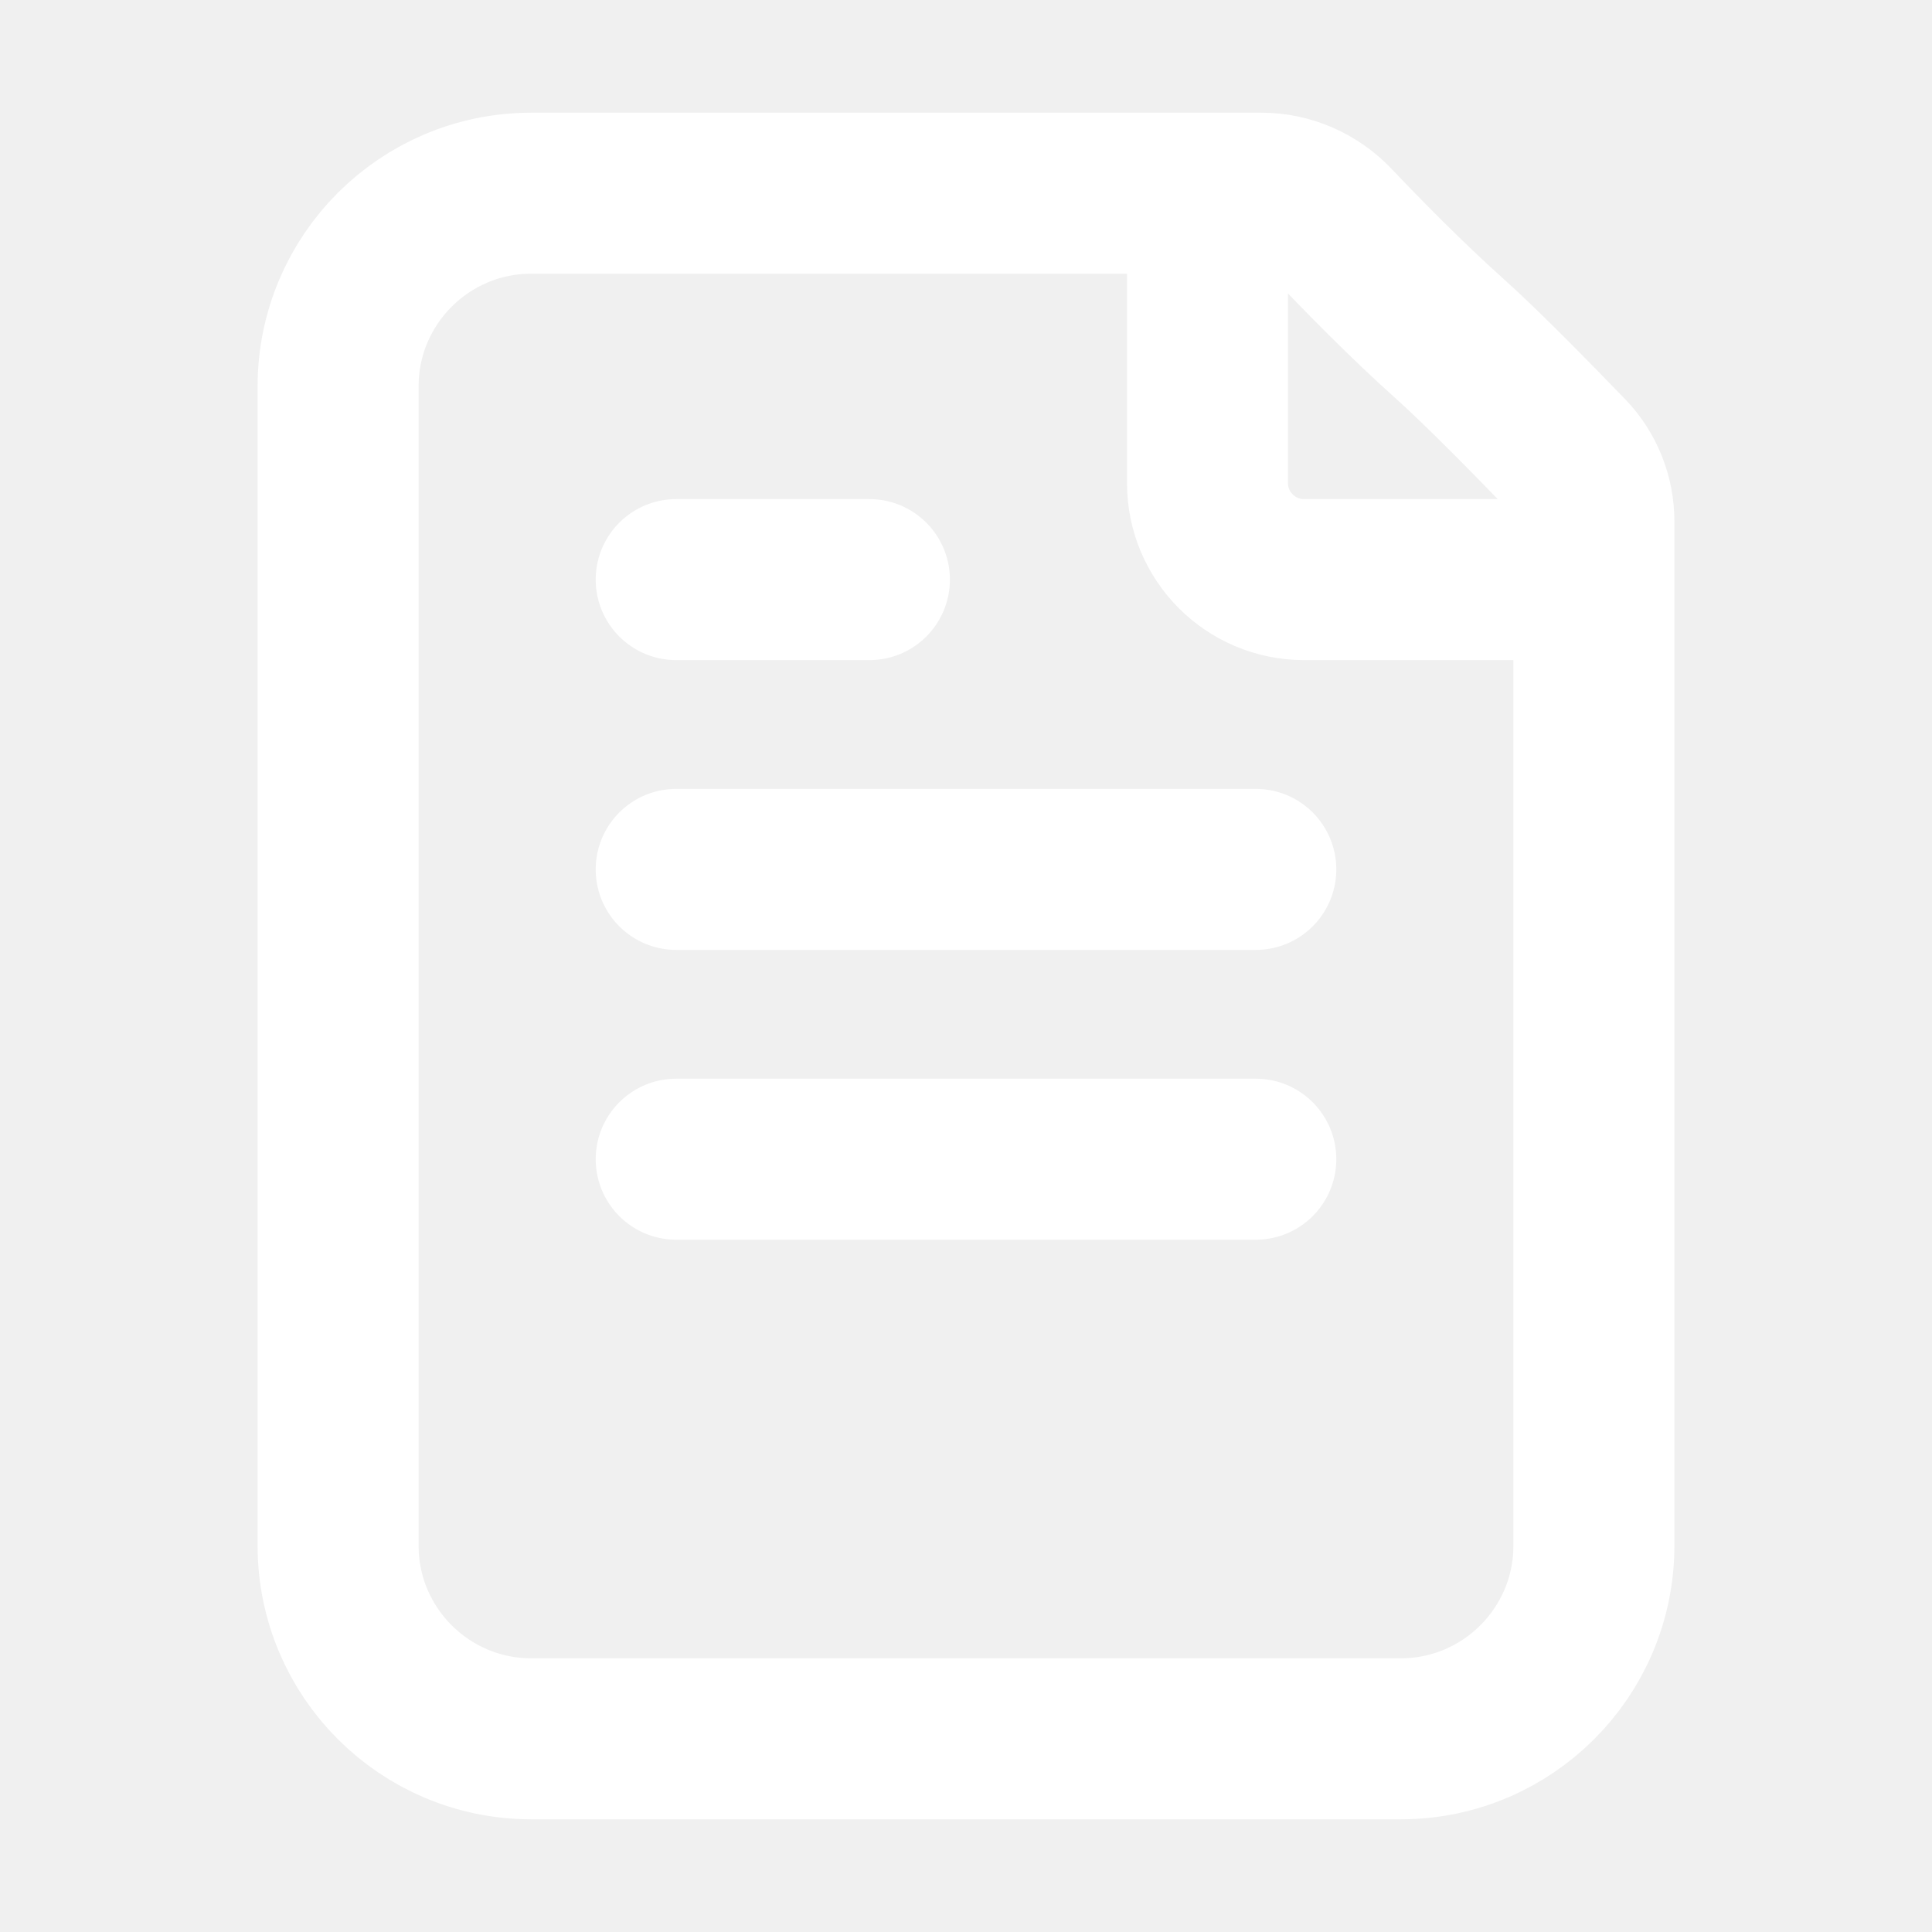
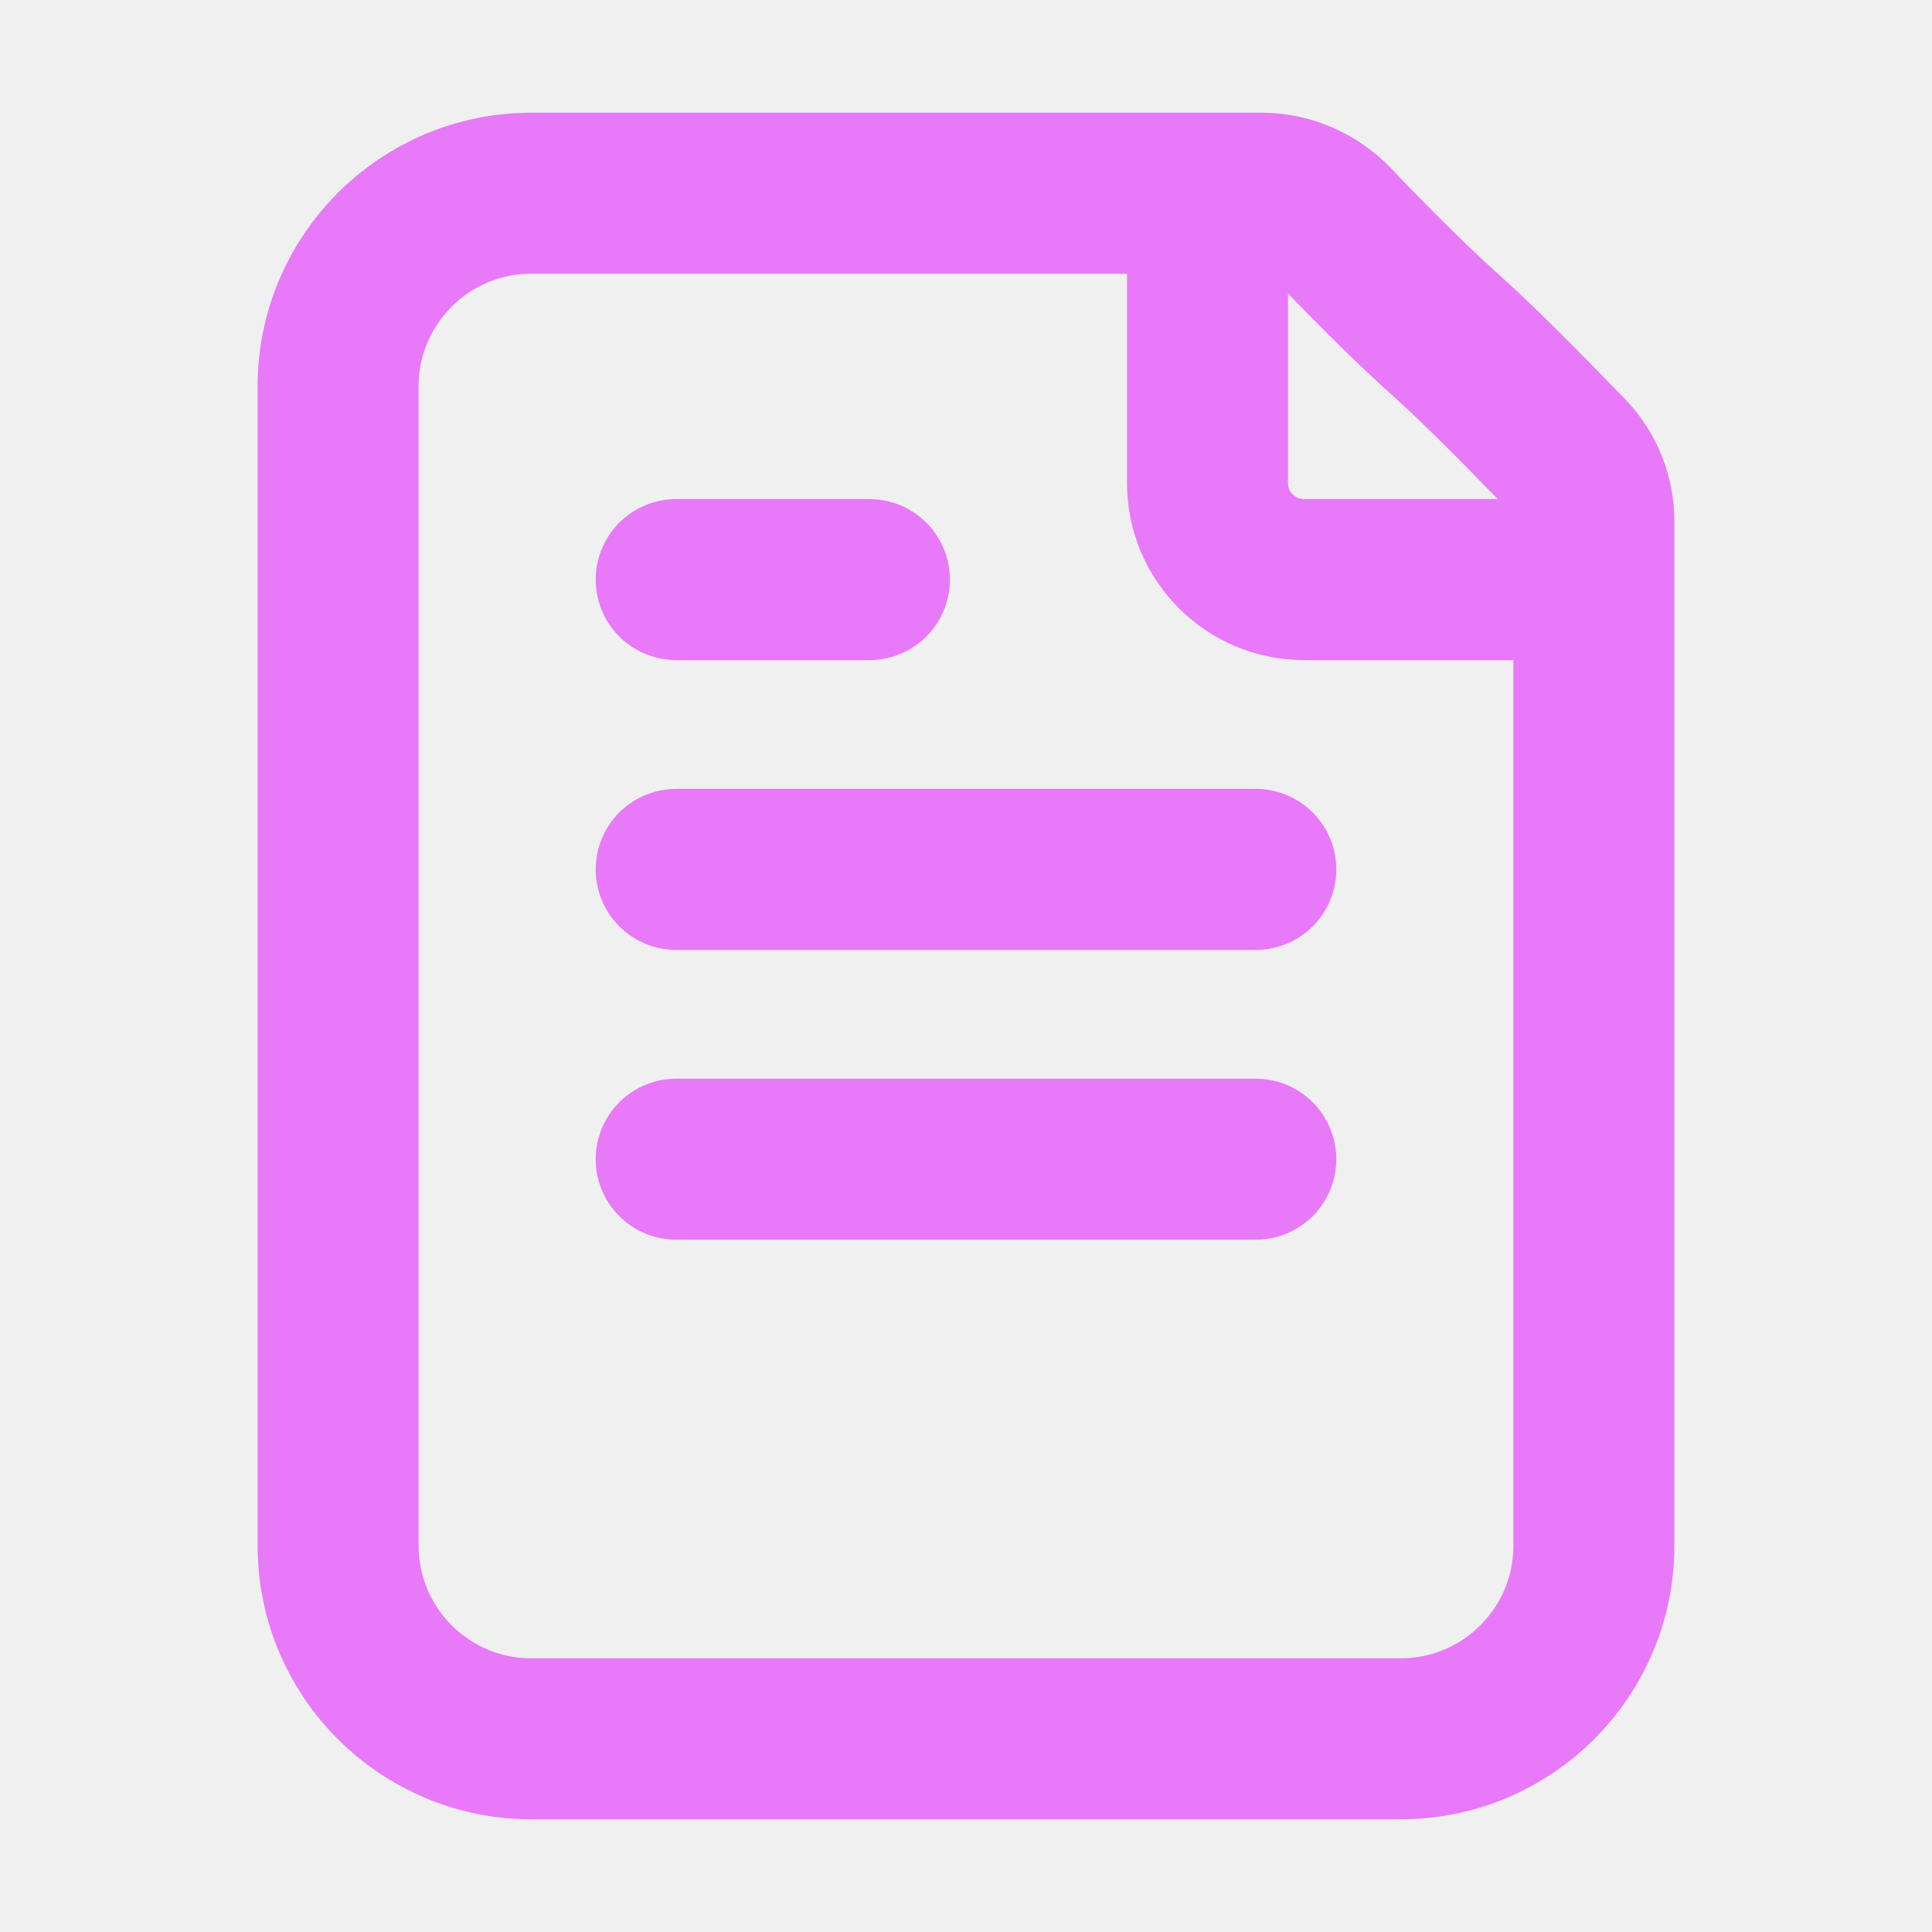
<svg xmlns="http://www.w3.org/2000/svg" fill="none" height="24" viewBox="0 0 24 24" width="24">
-   <path d="m15 2.4v3.6c0 .663.537 1.2 1.2 1.2h3.6m-11.4 0h2.4m-2.4 3.6h7.2m-7.2 3.6h7.2m2.4-10.2c-.534-.478-1.088-1.045-1.438-1.413-.233-.245-.554-.387-.892-.387h-9.07c-1.325 0-2.4 1.075-2.4 2.4l-0 14.4c-0 1.325 1.075 2.4 2.4 2.4l10.8 0c1.325 0 2.4-1.075 2.4-2.4l0-12.722c0-.307-.117-.602-.33-.823-.394-.408-1.051-1.081-1.47-1.455z" stroke="#fff" stroke-linecap="round" stroke-linejoin="round" stroke-width="2" />
+   <path d="m15 2.4v3.6c0 .663.537 1.2 1.2 1.2h3.6m-11.4 0h2.4m-2.4 3.6h7.2m-7.2 3.6h7.2m2.4-10.2c-.534-.478-1.088-1.045-1.438-1.413-.233-.245-.554-.387-.892-.387h-9.07c-1.325 0-2.4 1.075-2.4 2.4l-0 14.4c-0 1.325 1.075 2.4 2.4 2.4l10.8 0c1.325 0 2.4-1.075 2.4-2.4l0-12.722c0-.307-.117-.602-.33-.823-.394-.408-1.051-1.081-1.47-1.455z" stroke="#e879f9" stroke-linecap="round" stroke-linejoin="round" stroke-width="2" />
</svg>
